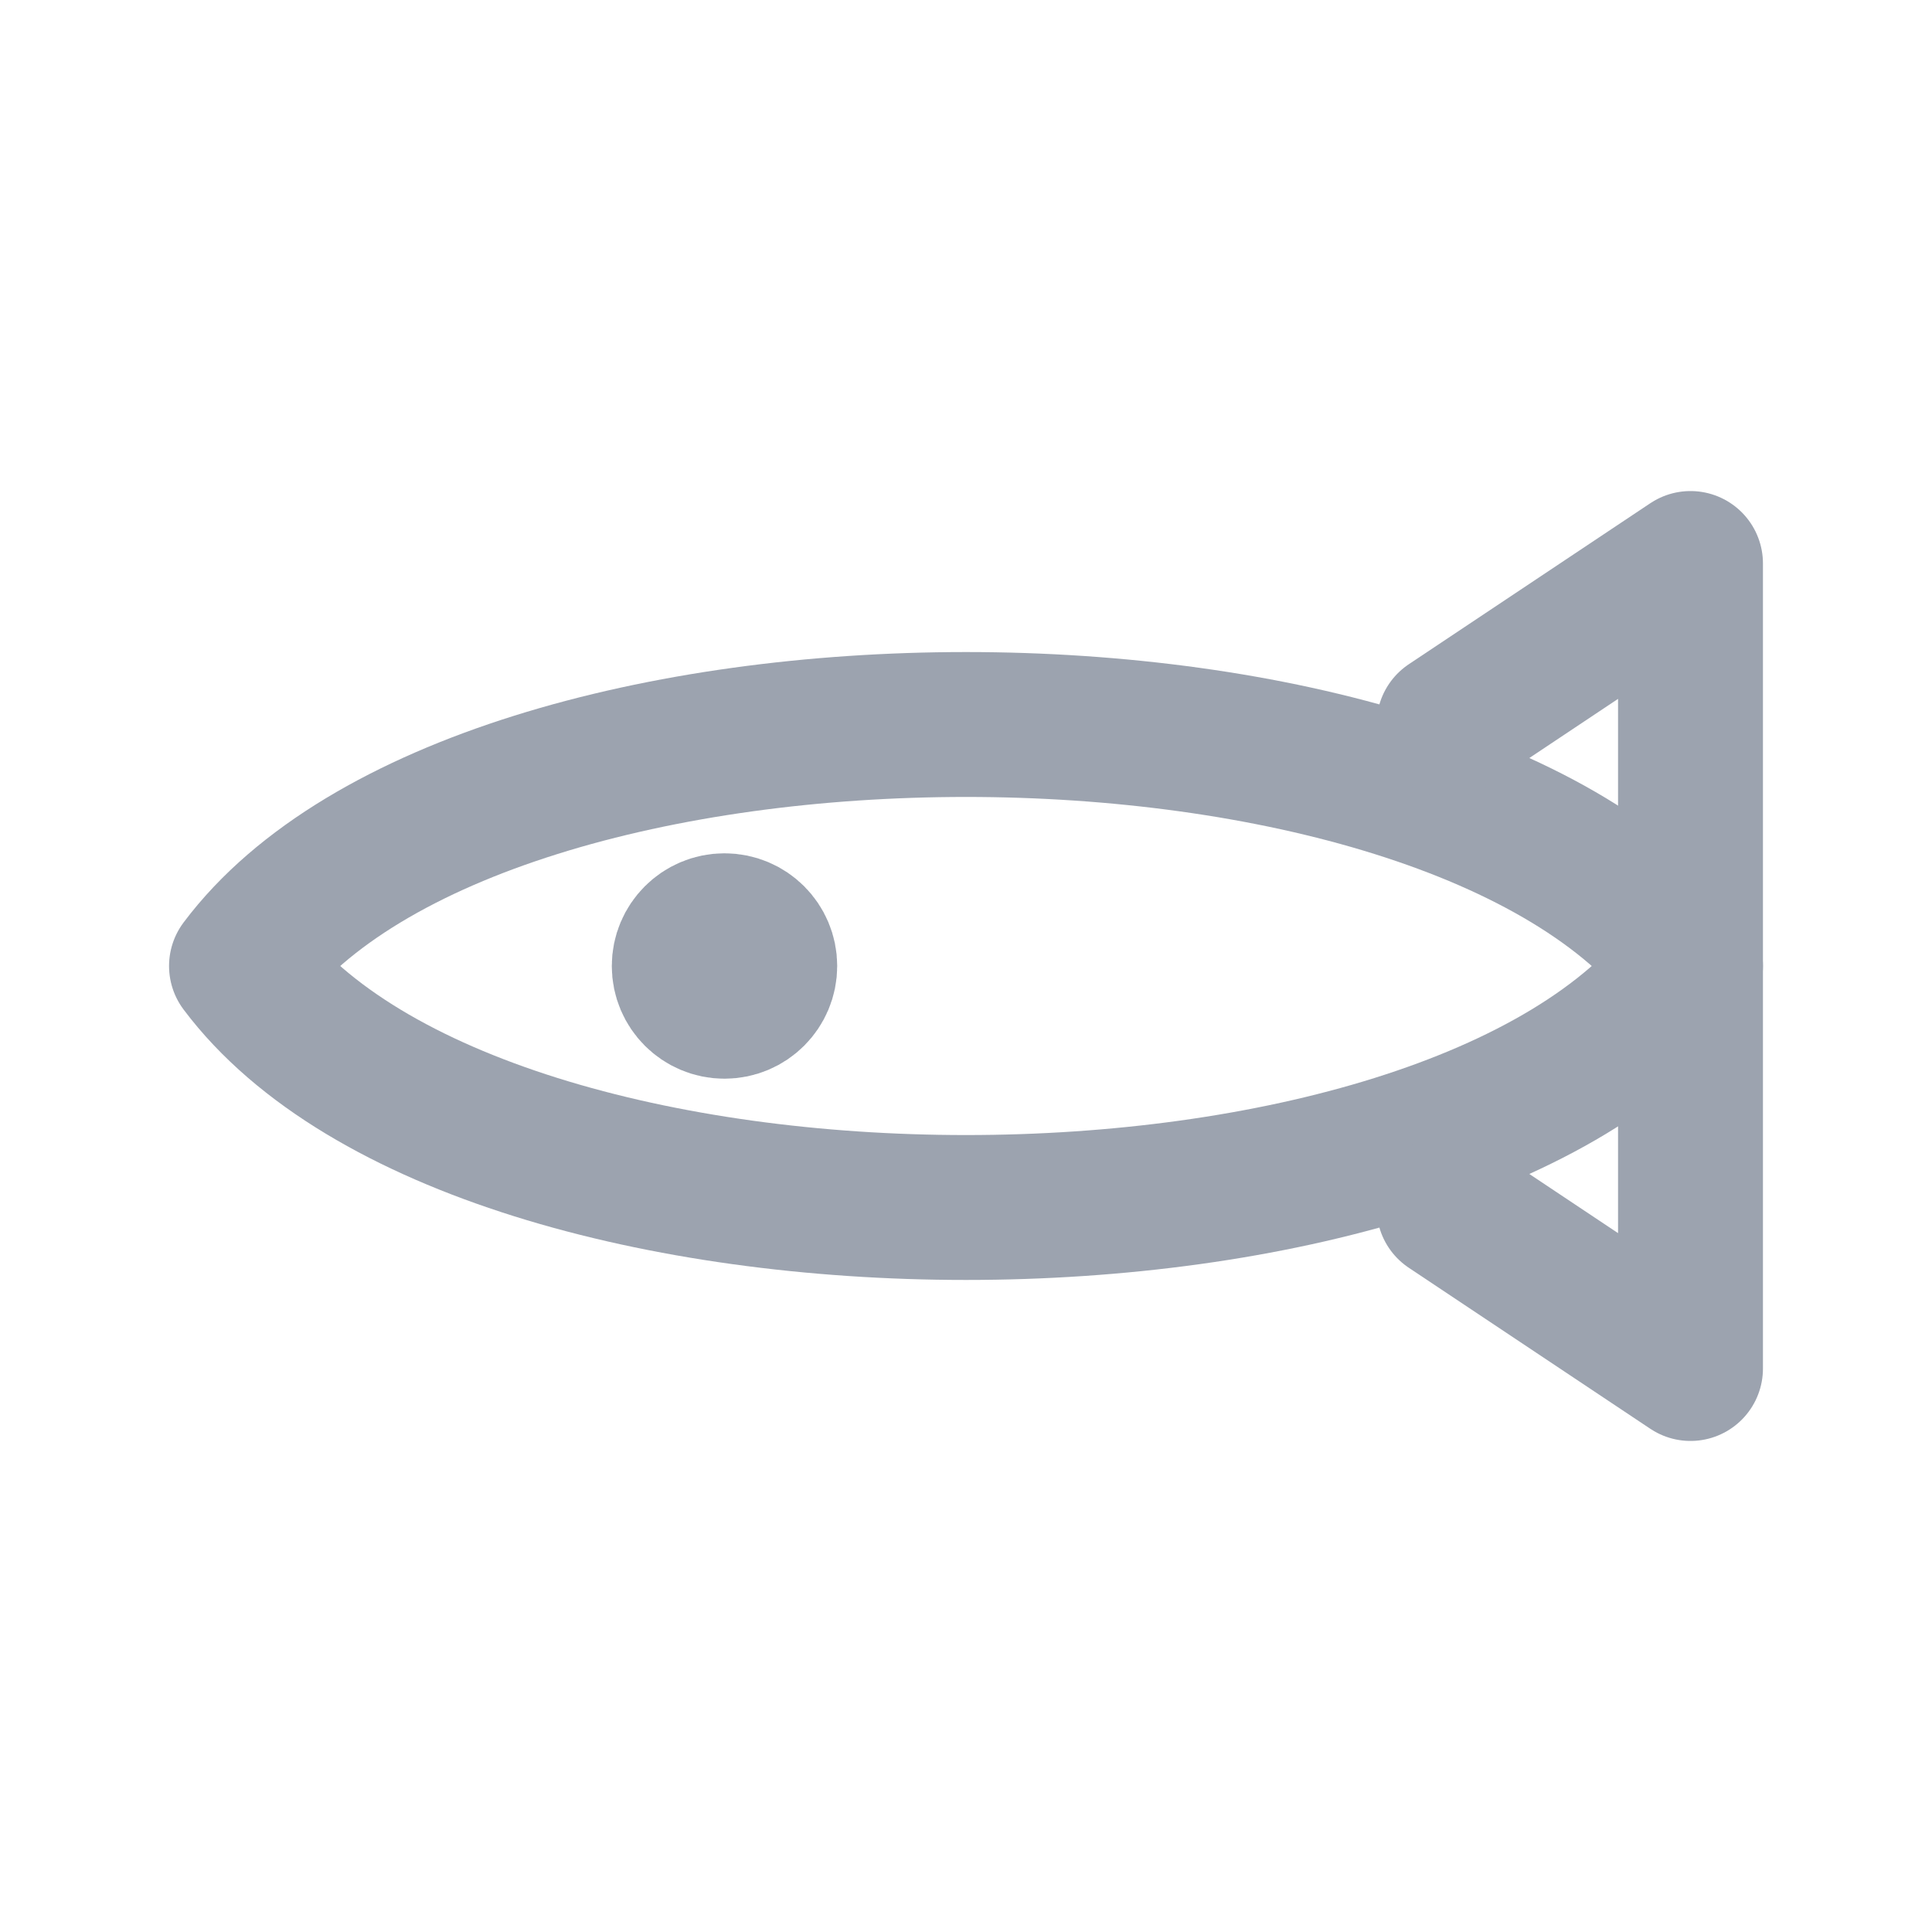
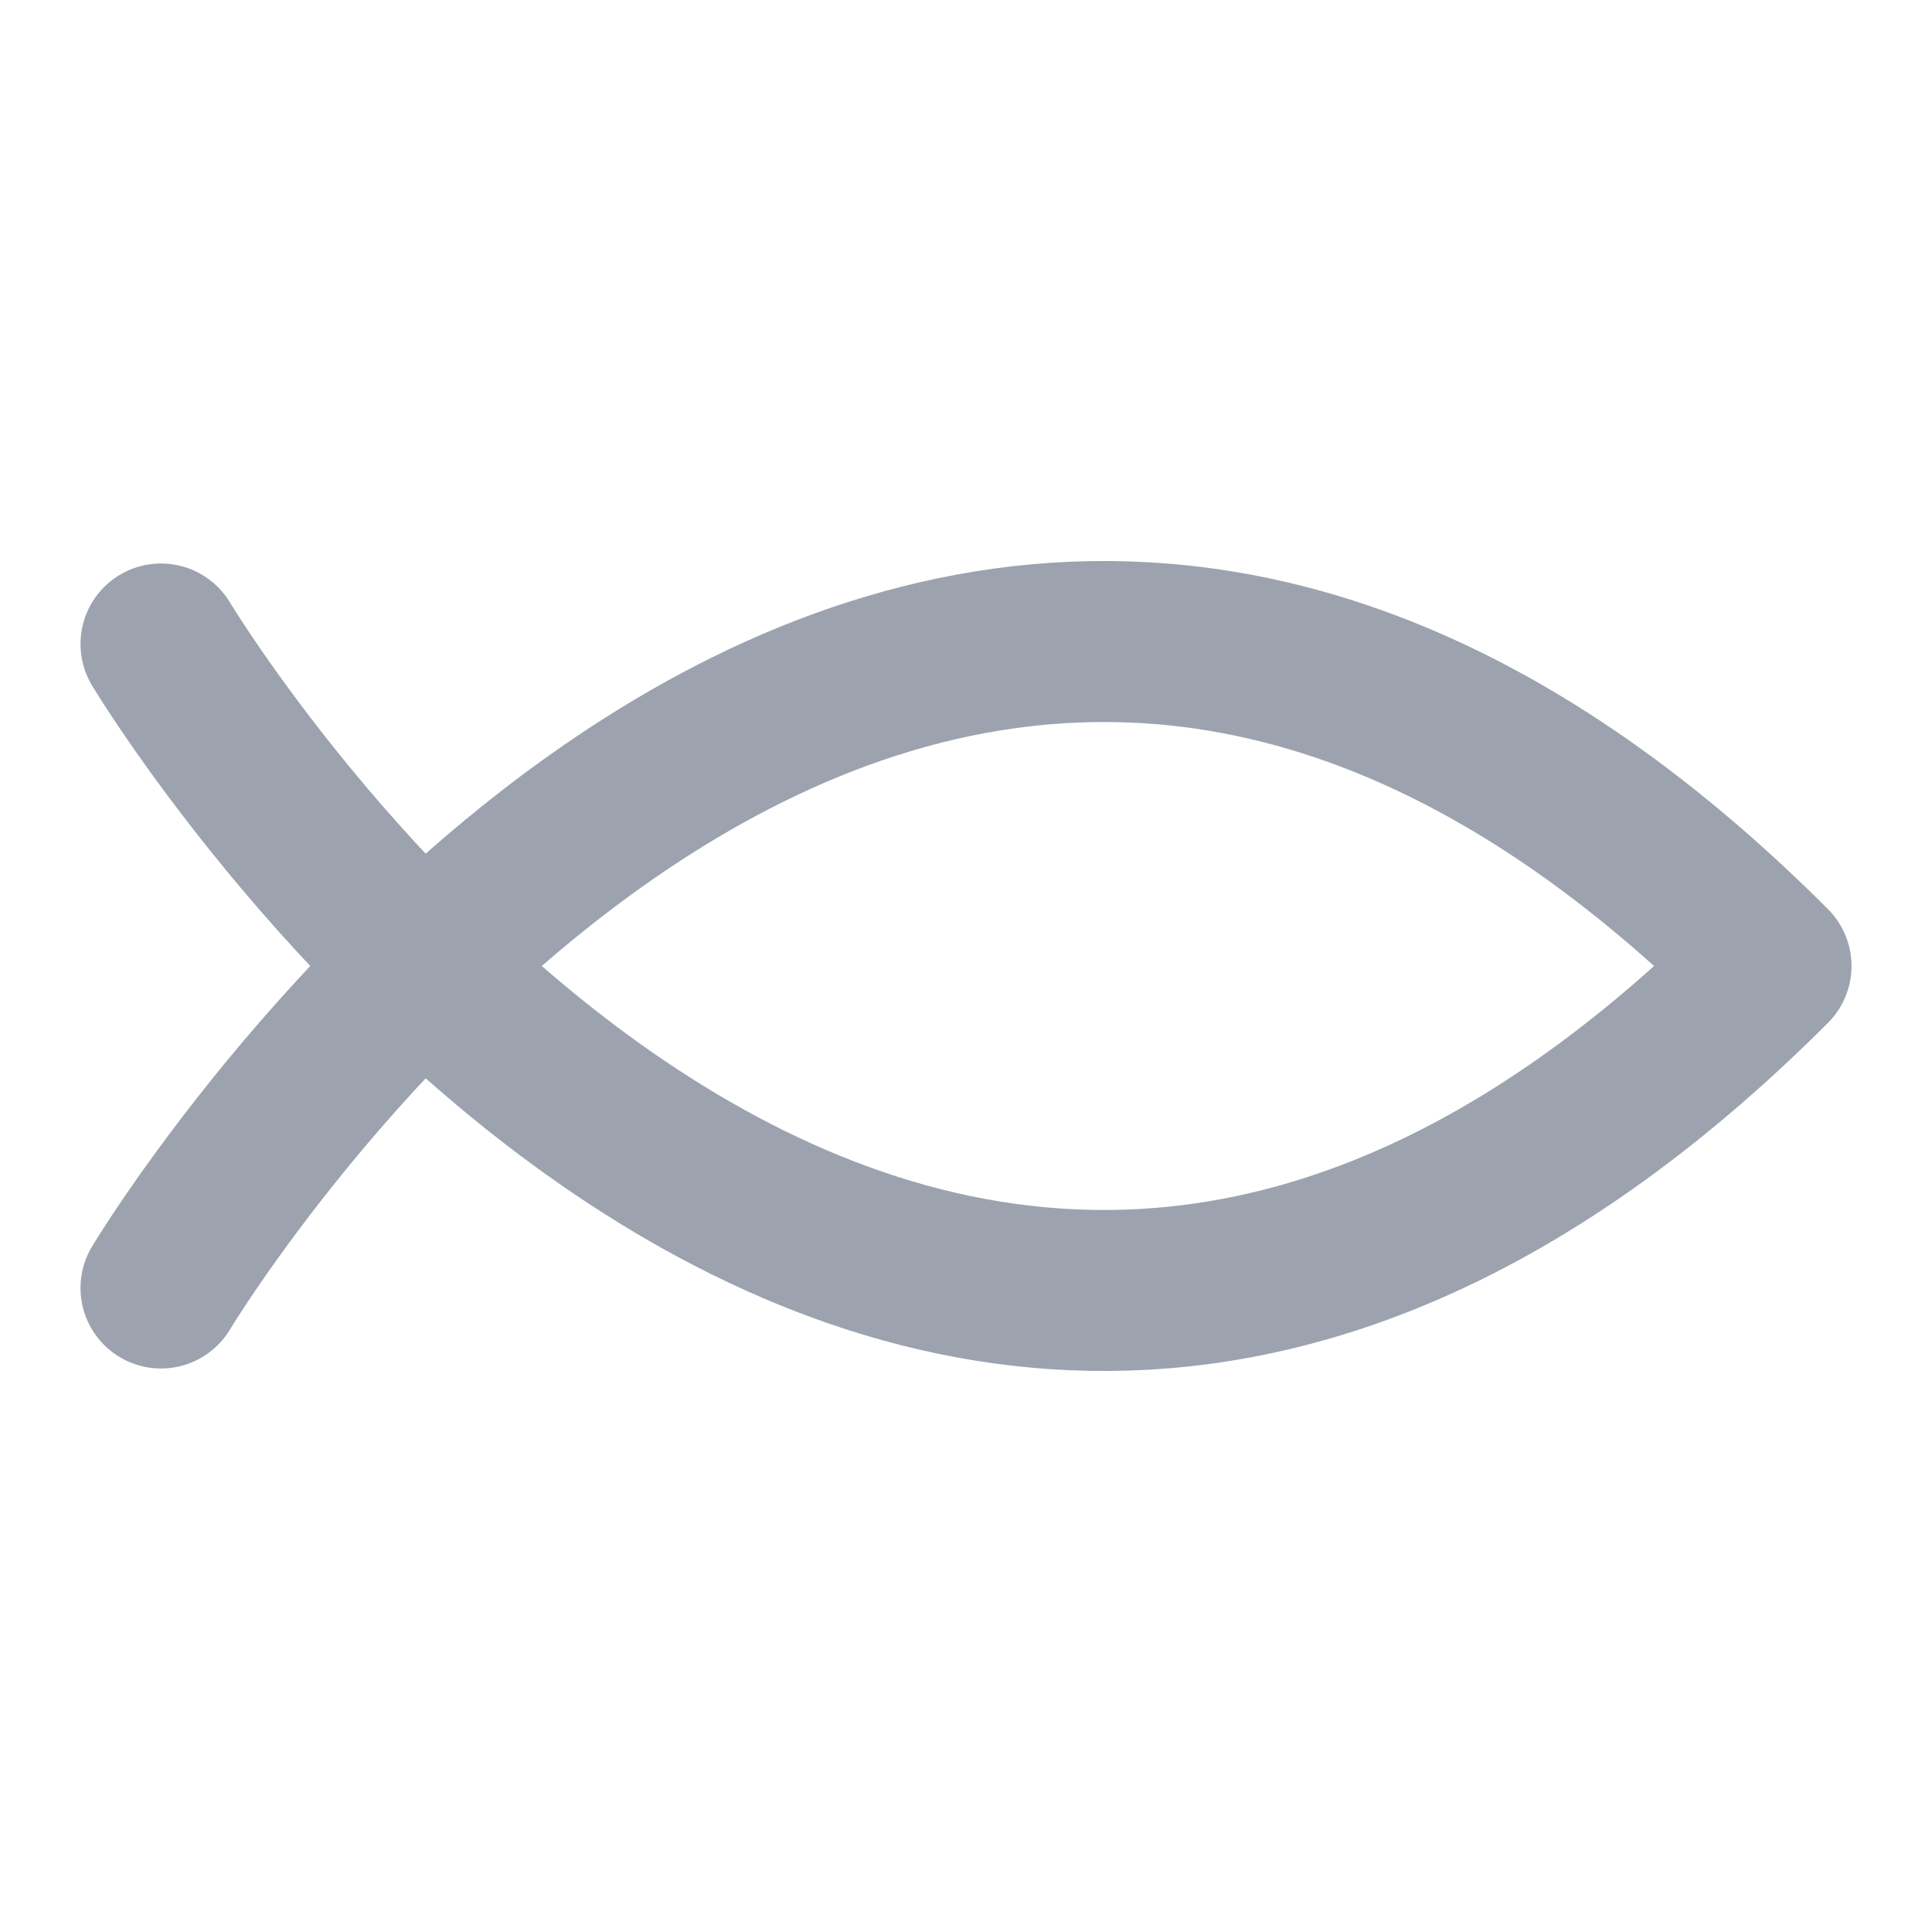
- <svg xmlns="http://www.w3.org/2000/svg" width="24" height="24" viewBox="0 0 24 24" fill="none" stroke="#9ca3af" stroke-width="1.8" stroke-linecap="round" stroke-linejoin="round">
-   <path d="M3 12c3-4 15-4 18 0-3 4-15 4-18 0Z" />
-   <circle cx="9" cy="12" r="0.5" fill="#9ca3af" />
-   <path d="M18 9l3-2v10l-3-2" />
+ <svg xmlns="http://www.w3.org/2000/svg" width="24" height="24" viewBox="0 0 24 24" fill="none">
+   <path d="M2 16C2 16 11 1 22 12C11 23 2 8 2 8" stroke="#9CA3AF" stroke-width="2" stroke-linecap="round" stroke-linejoin="round" />
</svg>
